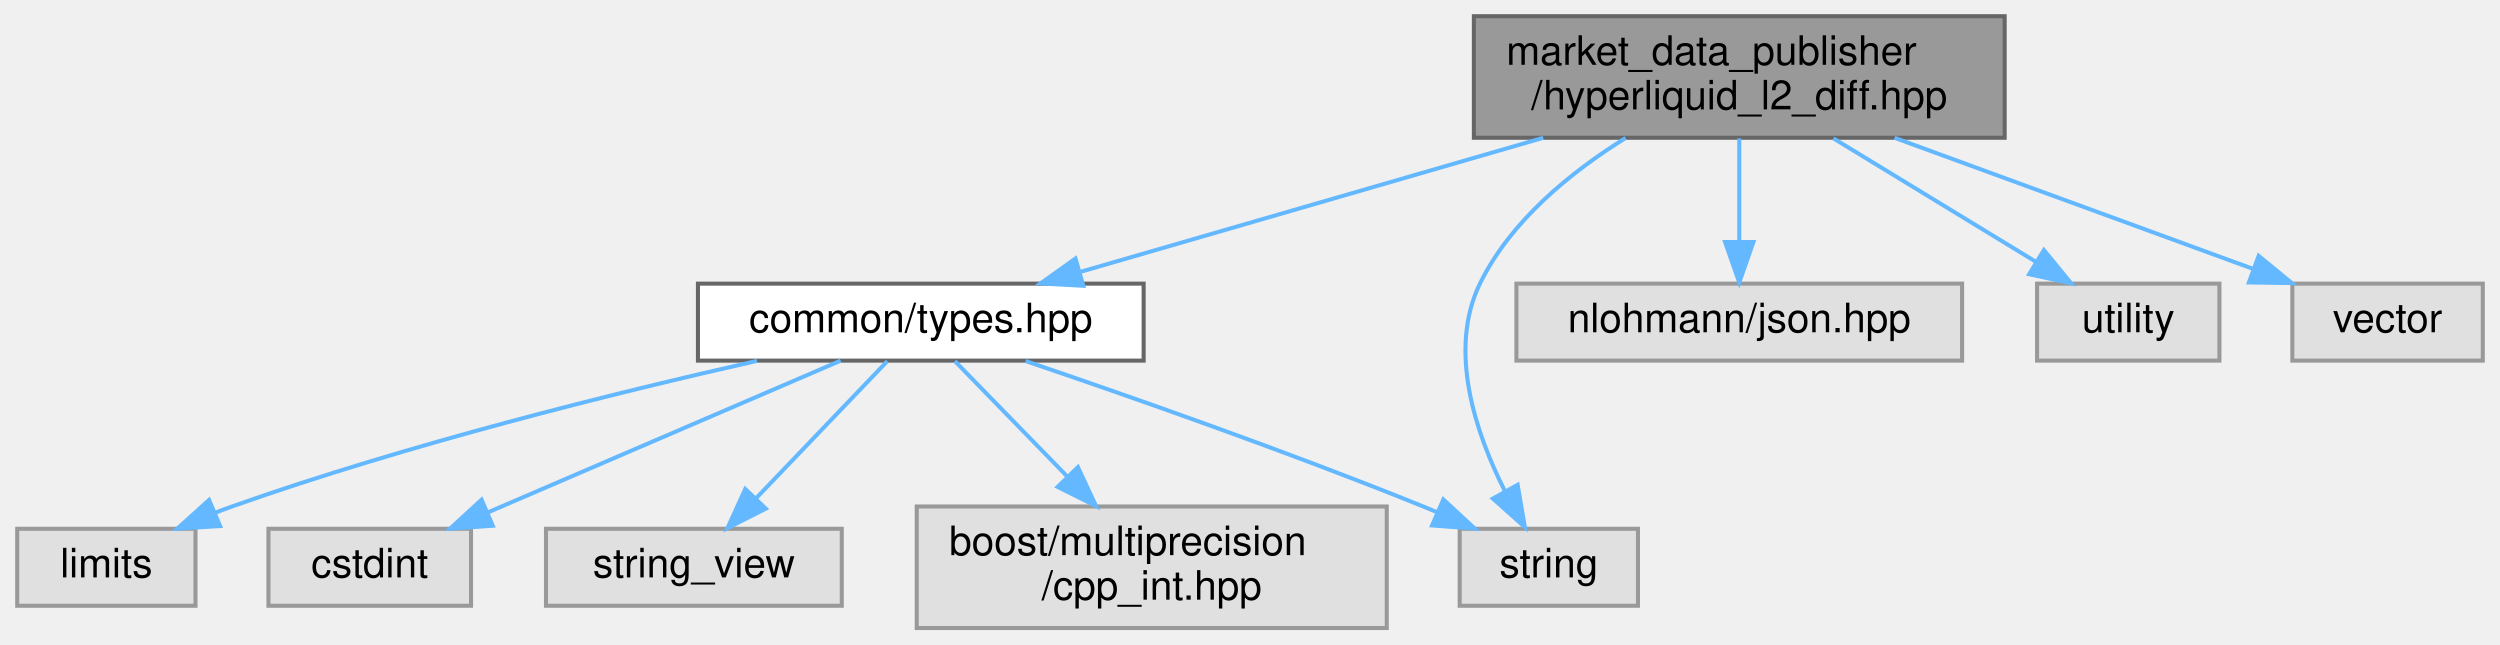
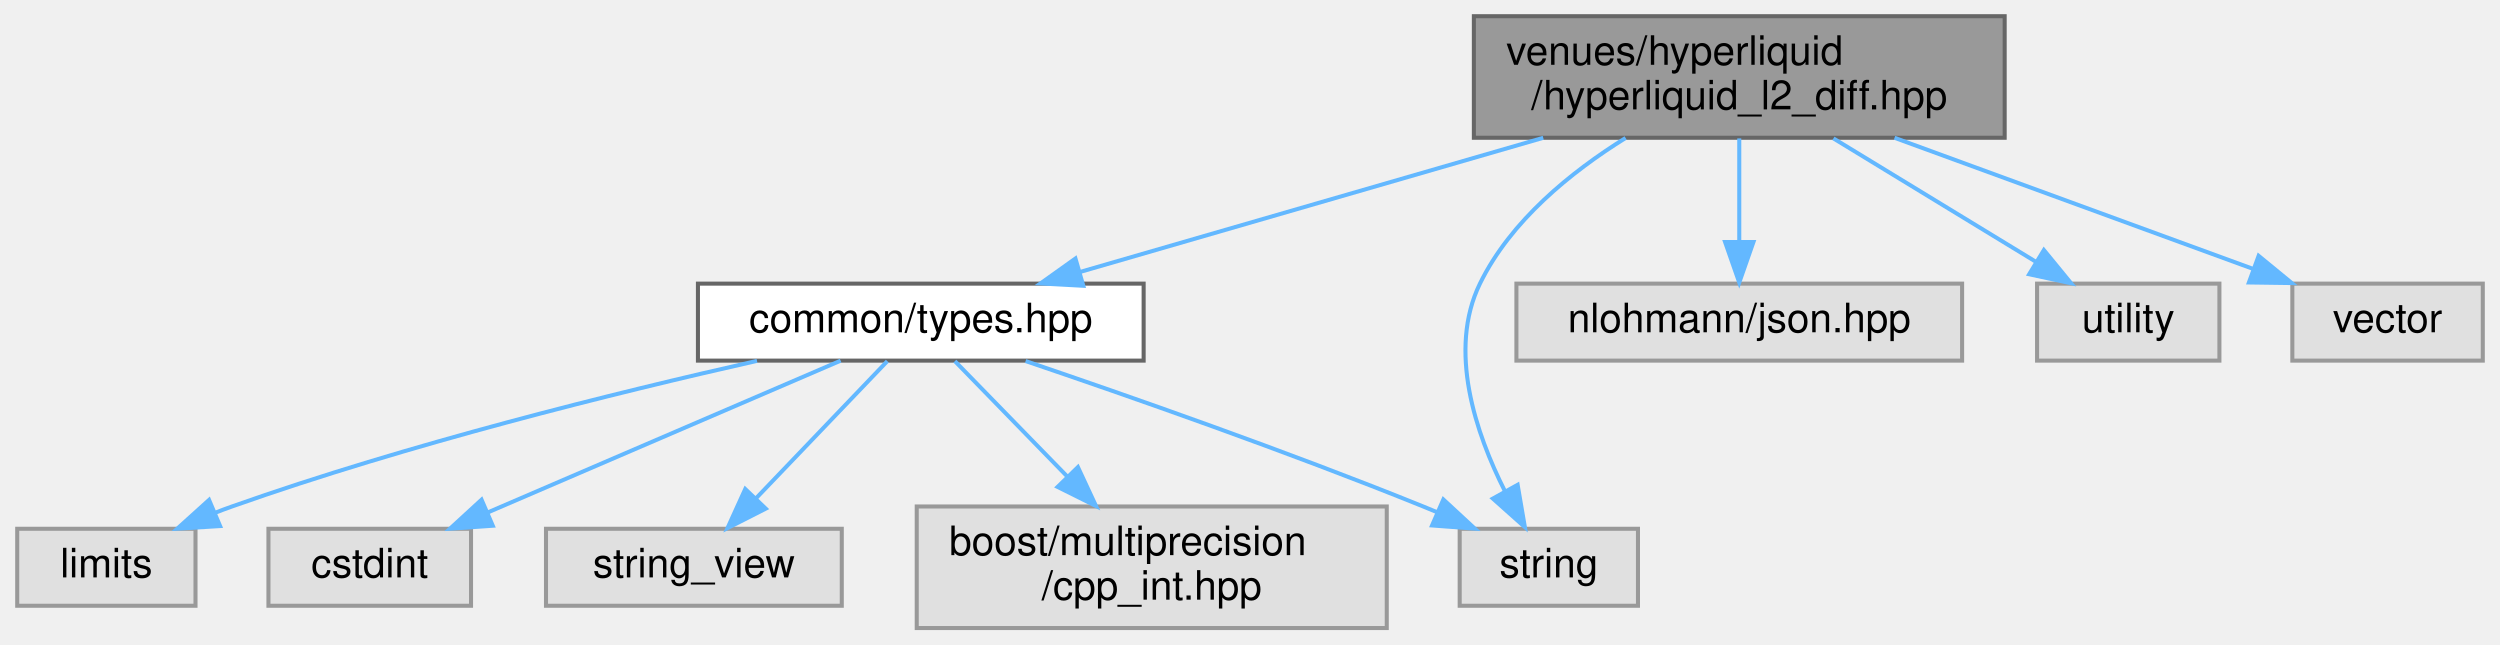
<svg xmlns="http://www.w3.org/2000/svg" xmlns:xlink="http://www.w3.org/1999/xlink" width="617pt" height="159pt" viewBox="0.00 0.00 616.50 159.00">
  <g id="graph0" class="graph" transform="scale(1 1) rotate(0) translate(4 155)">
    <g id="Node000001" class="node">
      <g id="a_Node000001">
        <a xlink:title=" ">
          <polygon fill="#999999" stroke="#666666" points="490.5,-151 359.5,-151 359.5,-121 490.5,-121 490.5,-151" />
-           <text text-anchor="start" x="367.5" y="-139" font-family="Helvetica,sans-Serif" font-size="10.00">market_data_publisher</text>
+           <text text-anchor="start" x="367.5" y="-139" font-family="Helvetica,sans-Serif" font-size="10.00">venues/hyperliquid</text>
          <text text-anchor="middle" x="425" y="-128" font-family="Helvetica,sans-Serif" font-size="10.00">/hyperliquid_l2_diff.hpp</text>
        </a>
      </g>
    </g>
    <g id="Node000002" class="node">
      <g id="a_Node000002">
        <a xlink:href="types_8hpp.html" target="_top" xlink:title=" ">
          <polygon fill="white" stroke="#666666" points="278,-85 168,-85 168,-66 278,-66 278,-85" />
          <text text-anchor="middle" x="223" y="-73" font-family="Helvetica,sans-Serif" font-size="10.00">common/types.hpp</text>
        </a>
      </g>
    </g>
    <g id="edge1_Node000001_Node000002" class="edge">
      <g id="a_edge1_Node000001_Node000002">
        <a xlink:title=" ">
          <path fill="none" stroke="#63b8ff" d="M376.62,-120.99C341.6,-110.85 294.89,-97.32 262.2,-87.85" />
          <polygon fill="#63b8ff" stroke="#63b8ff" points="263.11,-84.47 252.54,-85.05 261.17,-91.2 263.11,-84.47" />
        </a>
      </g>
    </g>
    <g id="Node000005" class="node">
      <g id="a_Node000005">
        <a xlink:title=" ">
          <polygon fill="#e0e0e0" stroke="#999999" points="400,-24.5 356,-24.5 356,-5.5 400,-5.5 400,-24.5" />
          <text text-anchor="middle" x="378" y="-12.5" font-family="Helvetica,sans-Serif" font-size="10.00">string</text>
        </a>
      </g>
    </g>
    <g id="edge8_Node000001_Node000005" class="edge">
      <g id="a_edge8_Node000001_Node000005">
        <a xlink:title=" ">
          <path fill="none" stroke="#63b8ff" d="M396.95,-120.95C383.43,-112.54 368.54,-100.46 361,-85 353,-68.6 359.92,-48.13 367.18,-33.75" />
          <polygon fill="#63b8ff" stroke="#63b8ff" points="370.3,-35.35 372.09,-24.9 364.18,-31.95 370.3,-35.35" />
        </a>
      </g>
    </g>
    <g id="Node000008" class="node">
      <g id="a_Node000008">
        <a xlink:title=" ">
          <polygon fill="#e0e0e0" stroke="#999999" points="480,-85 370,-85 370,-66 480,-66 480,-85" />
          <text text-anchor="middle" x="425" y="-73" font-family="Helvetica,sans-Serif" font-size="10.00">nlohmann/json.hpp</text>
        </a>
      </g>
    </g>
    <g id="edge7_Node000001_Node000008" class="edge">
      <g id="a_edge7_Node000001_Node000008">
        <a xlink:title=" ">
          <path fill="none" stroke="#63b8ff" d="M425,-120.84C425,-113.21 425,-103.7 425,-95.45" />
          <polygon fill="#63b8ff" stroke="#63b8ff" points="428.5,-95.27 425,-85.27 421.5,-95.27 428.5,-95.27" />
        </a>
      </g>
    </g>
    <g id="Node000009" class="node">
      <g id="a_Node000009">
        <a xlink:title=" ">
          <polygon fill="#e0e0e0" stroke="#999999" points="543.5,-85 498.5,-85 498.5,-66 543.5,-66 543.5,-85" />
          <text text-anchor="middle" x="521" y="-73" font-family="Helvetica,sans-Serif" font-size="10.00">utility</text>
        </a>
      </g>
    </g>
    <g id="edge9_Node000001_Node000009" class="edge">
      <g id="a_edge9_Node000001_Node000009">
        <a xlink:title=" ">
          <path fill="none" stroke="#63b8ff" d="M448.24,-120.84C463.4,-111.6 483.11,-99.59 498.19,-90.4" />
          <polygon fill="#63b8ff" stroke="#63b8ff" points="500.18,-93.29 506.9,-85.09 496.54,-87.31 500.18,-93.29" />
        </a>
      </g>
    </g>
    <g id="Node000010" class="node">
      <g id="a_Node000010">
        <a xlink:title=" ">
          <polygon fill="#e0e0e0" stroke="#999999" points="608.5,-85 561.5,-85 561.5,-66 608.5,-66 608.5,-85" />
          <text text-anchor="middle" x="585" y="-73" font-family="Helvetica,sans-Serif" font-size="10.00">vector</text>
        </a>
      </g>
    </g>
    <g id="edge10_Node000001_Node000010" class="edge">
      <g id="a_edge10_Node000001_Node000010">
        <a xlink:title=" ">
          <path fill="none" stroke="#63b8ff" d="M463.32,-120.99C490.26,-111.14 525.93,-98.1 551.69,-88.68" />
          <polygon fill="#63b8ff" stroke="#63b8ff" points="553.18,-91.86 561.37,-85.14 550.78,-85.29 553.18,-91.86" />
        </a>
      </g>
    </g>
    <g id="Node000003" class="node">
      <g id="a_Node000003">
        <a xlink:title=" ">
          <polygon fill="#e0e0e0" stroke="#999999" points="44,-24.5 0,-24.5 0,-5.5 44,-5.5 44,-24.5" />
          <text text-anchor="middle" x="22" y="-12.5" font-family="Helvetica,sans-Serif" font-size="10.00">limits</text>
        </a>
      </g>
    </g>
    <g id="edge2_Node000002_Node000003" class="edge">
      <g id="a_edge2_Node000002_Node000003">
        <a xlink:title=" ">
          <path fill="none" stroke="#63b8ff" d="M182.58,-65.94C147.77,-58.09 96.43,-45.37 53,-30 51.61,-29.51 50.19,-28.98 48.77,-28.42" />
          <polygon fill="#63b8ff" stroke="#63b8ff" points="50.07,-25.17 39.49,-24.52 47.35,-31.62 50.07,-25.17" />
        </a>
      </g>
    </g>
    <g id="Node000004" class="node">
      <g id="a_Node000004">
        <a xlink:title=" ">
          <polygon fill="#e0e0e0" stroke="#999999" points="112,-24.5 62,-24.5 62,-5.5 112,-5.5 112,-24.5" />
          <text text-anchor="middle" x="87" y="-12.5" font-family="Helvetica,sans-Serif" font-size="10.00">cstdint</text>
        </a>
      </g>
    </g>
    <g id="edge3_Node000002_Node000004" class="edge">
      <g id="a_edge3_Node000002_Node000004">
        <a xlink:title=" ">
          <path fill="none" stroke="#63b8ff" d="M203.22,-65.99C180.36,-56.16 142.51,-39.88 116.24,-28.58" />
          <polygon fill="#63b8ff" stroke="#63b8ff" points="117.37,-25.25 106.8,-24.52 114.6,-31.68 117.37,-25.25" />
        </a>
      </g>
    </g>
    <g id="edge4_Node000002_Node000005" class="edge">
      <g id="a_edge4_Node000002_Node000005">
        <a xlink:title=" ">
          <path fill="none" stroke="#63b8ff" d="M248.87,-65.89C274.12,-57.33 313.5,-43.55 347,-30 348.17,-29.53 349.36,-29.03 350.56,-28.53" />
          <polygon fill="#63b8ff" stroke="#63b8ff" points="351.97,-31.73 359.75,-24.53 349.18,-25.32 351.97,-31.73" />
        </a>
      </g>
    </g>
    <g id="Node000006" class="node">
      <g id="a_Node000006">
        <a xlink:title=" ">
          <polygon fill="#e0e0e0" stroke="#999999" points="203.5,-24.5 130.5,-24.5 130.5,-5.5 203.5,-5.5 203.5,-24.5" />
          <text text-anchor="middle" x="167" y="-12.5" font-family="Helvetica,sans-Serif" font-size="10.00">string_view</text>
        </a>
      </g>
    </g>
    <g id="edge5_Node000002_Node000006" class="edge">
      <g id="a_edge5_Node000002_Node000006">
        <a xlink:title=" ">
          <path fill="none" stroke="#63b8ff" d="M214.74,-65.87C206.22,-56.97 192.74,-42.89 182.27,-31.95" />
          <polygon fill="#63b8ff" stroke="#63b8ff" points="184.74,-29.47 175.3,-24.67 179.68,-34.31 184.74,-29.47" />
        </a>
      </g>
    </g>
    <g id="Node000007" class="node">
      <g id="a_Node000007">
        <a xlink:title=" ">
          <polygon fill="#e0e0e0" stroke="#999999" points="338,-30 222,-30 222,0 338,0 338,-30" />
          <text text-anchor="start" x="230" y="-18" font-family="Helvetica,sans-Serif" font-size="10.00">boost/multiprecision</text>
          <text text-anchor="middle" x="280" y="-7" font-family="Helvetica,sans-Serif" font-size="10.00">/cpp_int.hpp</text>
        </a>
      </g>
    </g>
    <g id="edge6_Node000002_Node000007" class="edge">
      <g id="a_edge6_Node000002_Node000007">
        <a xlink:title=" ">
          <path fill="none" stroke="#63b8ff" d="M231.41,-65.87C238.72,-58.37 249.6,-47.2 259.22,-37.33" />
          <polygon fill="#63b8ff" stroke="#63b8ff" points="261.78,-39.72 266.25,-30.11 256.76,-34.83 261.78,-39.72" />
        </a>
      </g>
    </g>
  </g>
</svg>
